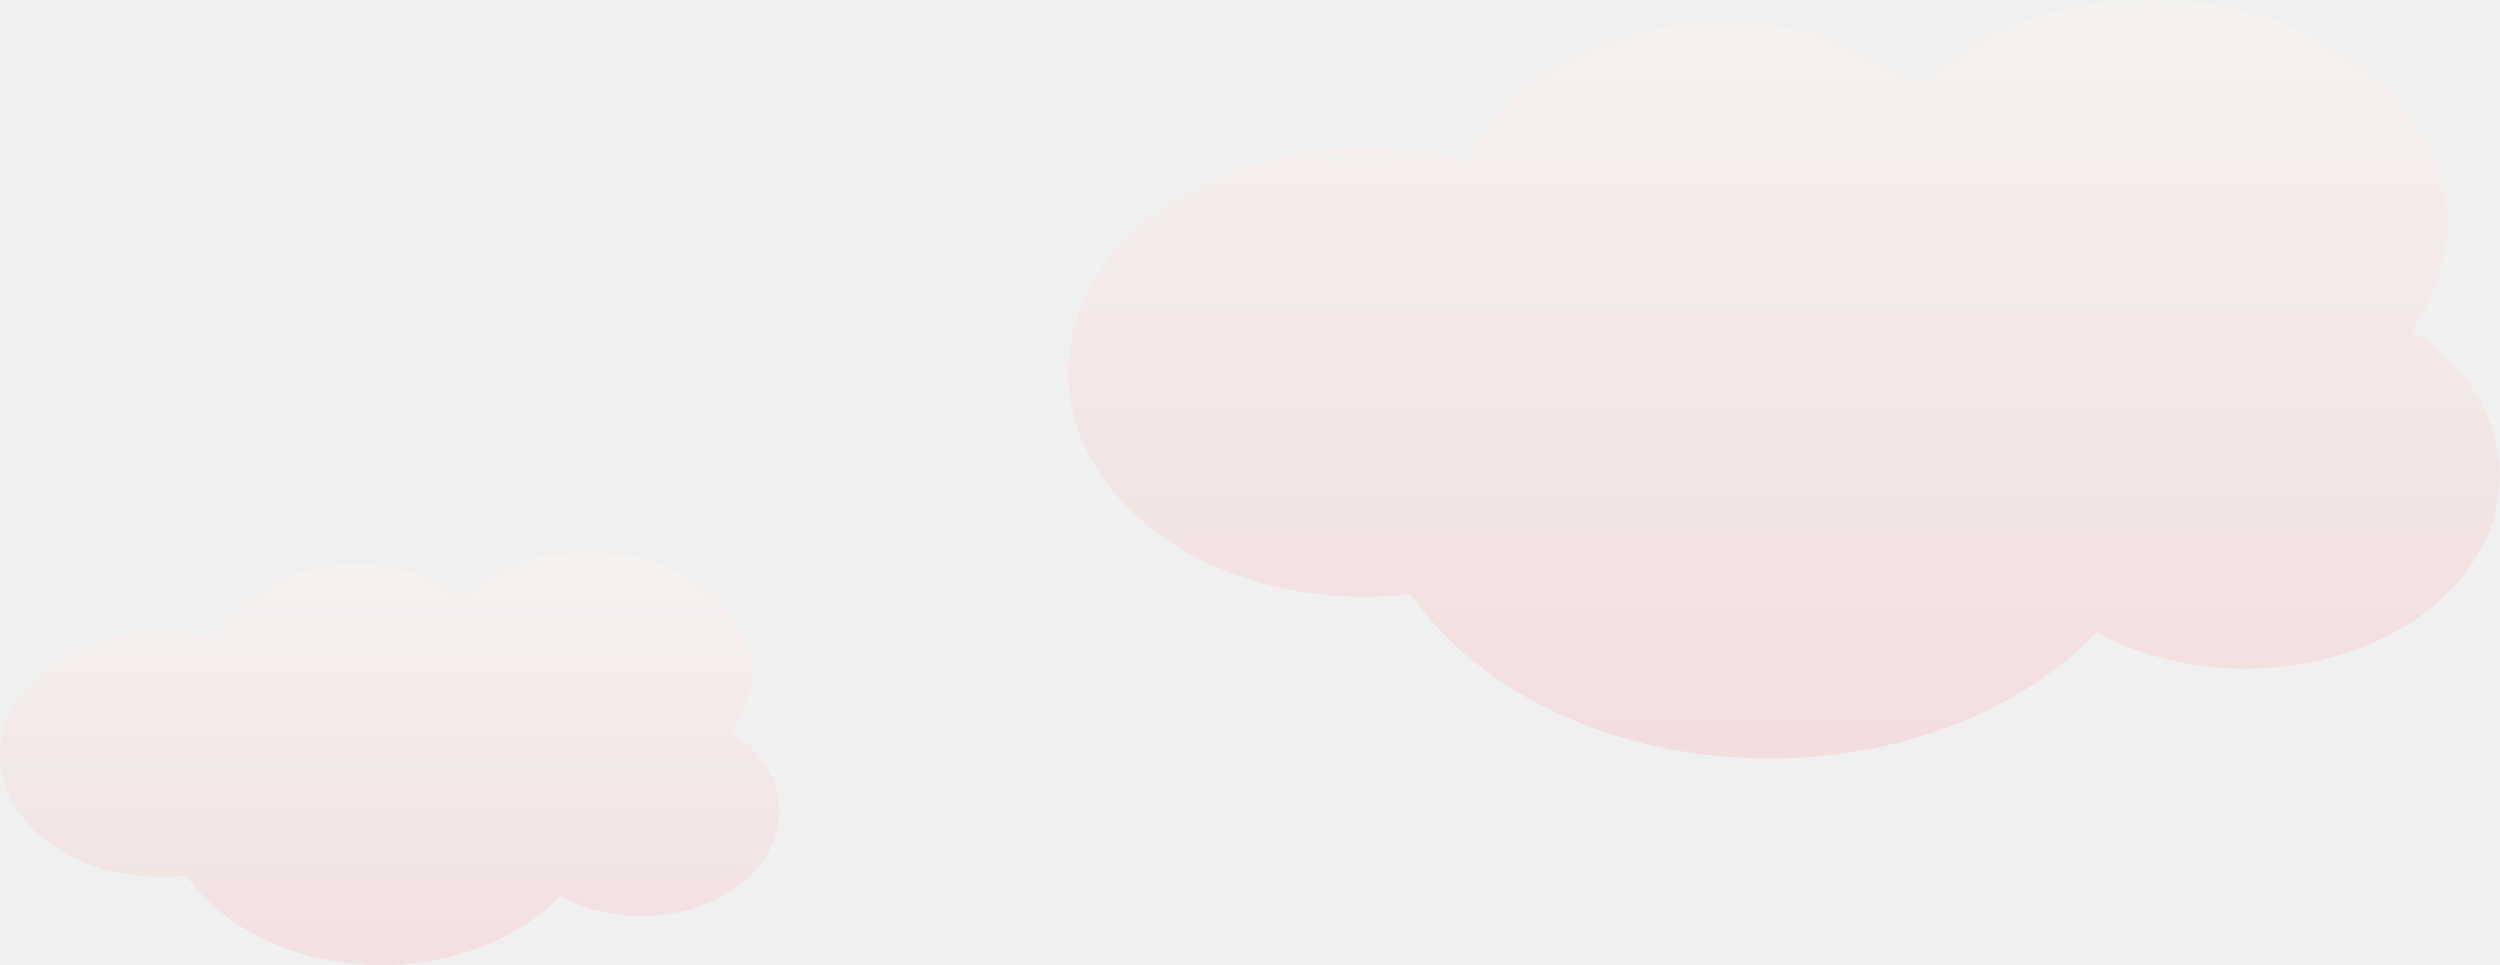
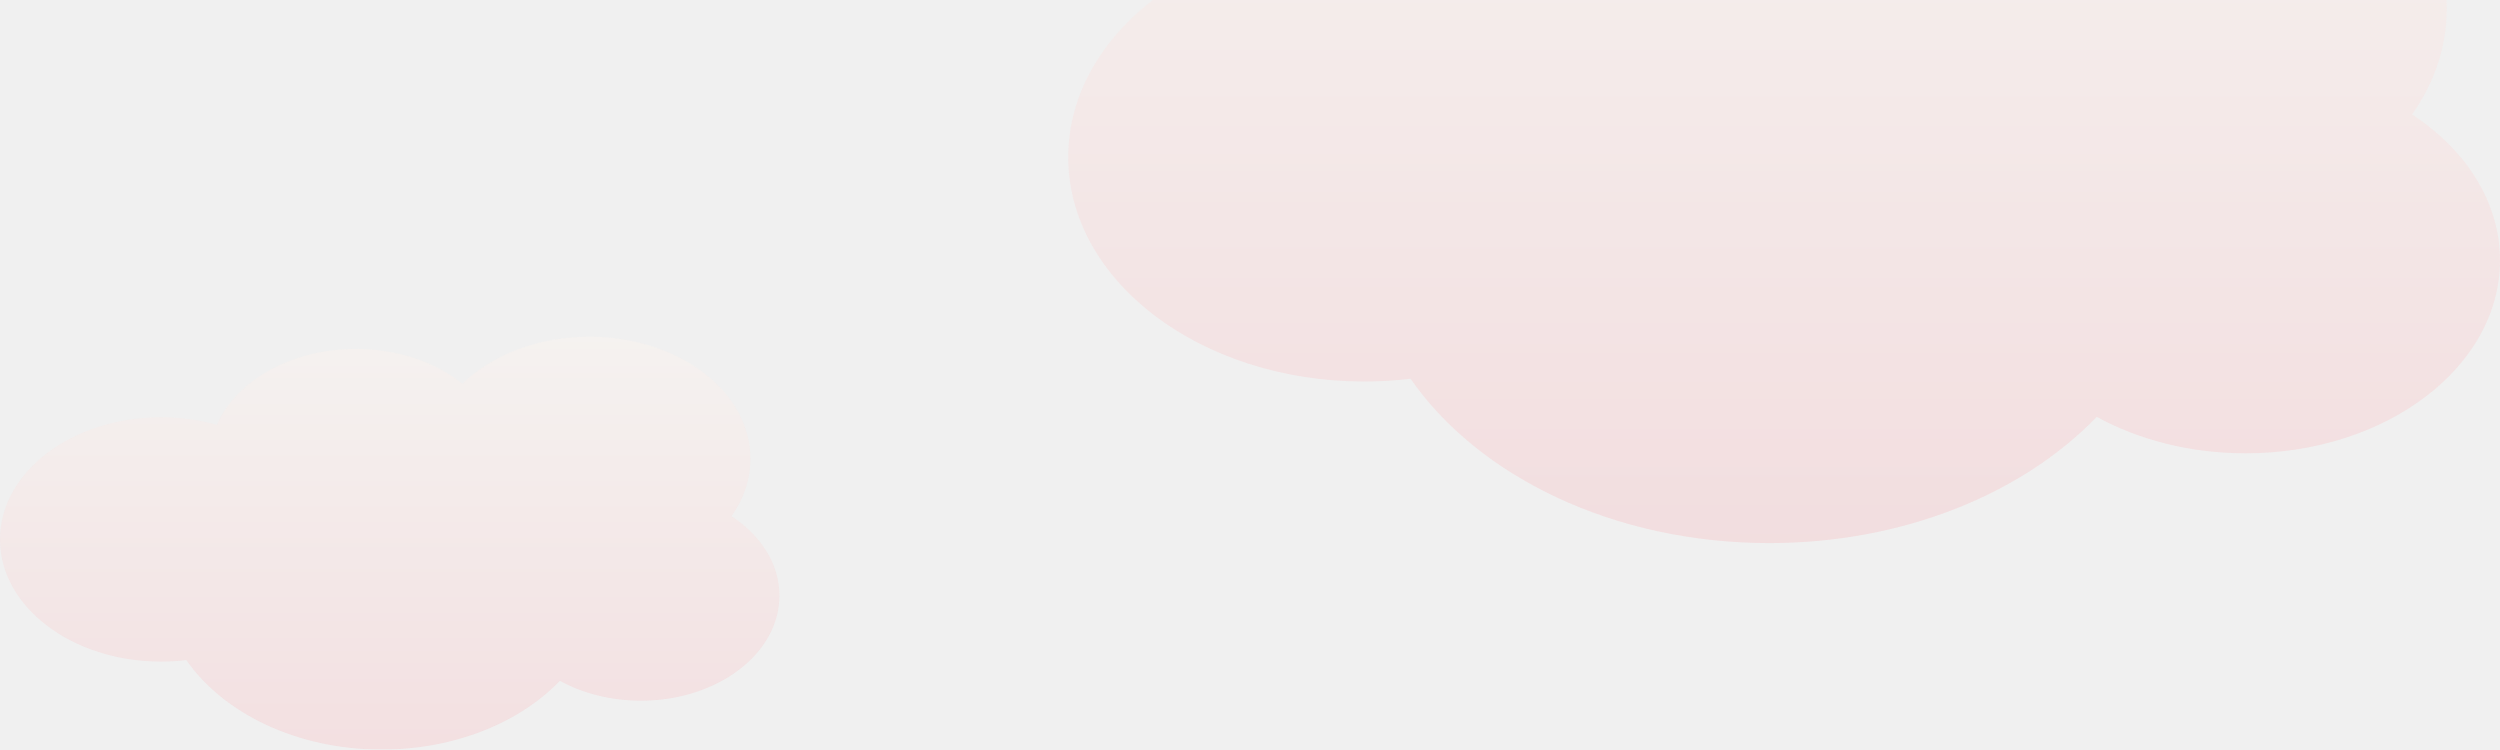
- <svg xmlns="http://www.w3.org/2000/svg" width="557" height="215" viewBox="0 0 557 215" fill="none">
-   <path opacity="0.4" fill-rule="evenodd" clip-rule="evenodd" d="M545.136 50C545.136 58.492 542.346 66.489 537.423 73.493C549.415 81.377 557 93.016 557 106C557 129.748 531.623 149 500.318 149C487.935 149 476.479 145.988 467.155 140.876C450.73 157.925 424.172 169 394.205 169C359.512 169 329.389 154.157 314.268 132.386C310.893 132.79 307.433 133 303.909 133C267.509 133 238 110.614 238 83C238 55.386 267.509 33 303.909 33C311.941 33 319.637 34.09 326.754 36.085C334.701 18.021 357.176 5 383.659 5C400.832 5 416.319 10.475 427.253 19.25C439.315 7.533 458.111 0 479.227 0C515.628 0 545.136 22.386 545.136 50Z" fill="url(#paint0_linear_45_70)" />
-   <path opacity="0.37" fill-rule="evenodd" clip-rule="evenodd" d="M167.198 150.219C167.198 154.842 165.679 159.195 162.999 163.008C169.528 167.3 173.657 173.636 173.657 180.704C173.657 193.632 159.842 204.112 142.8 204.112C136.059 204.112 129.823 202.472 124.747 199.69C115.806 208.971 101.348 215 85.034 215C66.148 215 49.75 206.92 41.519 195.068C39.681 195.288 37.798 195.402 35.88 195.402C16.064 195.402 0 183.216 0 168.183C0 153.151 16.064 140.964 35.88 140.964C40.252 140.964 44.441 141.558 48.316 142.644C52.642 132.81 64.877 125.722 79.294 125.722C88.642 125.722 97.073 128.702 103.025 133.479C109.592 127.101 119.824 123 131.319 123C151.135 123 167.198 135.186 167.198 150.219Z" fill="url(#paint1_linear_45_70)" />
+ <svg xmlns="http://www.w3.org/2000/svg" width="557" height="167" viewBox="0 0 557 167" fill="none">
+   <g clip-path="url(#clip0_50_652)">
+     <path opacity="0.4" fill-rule="evenodd" clip-rule="evenodd" d="M545.136 2C545.136 10.492 542.346 18.489 537.423 25.493C549.415 33.377 557 45.017 557 58C557 81.748 531.623 101 500.318 101C487.935 101 476.479 97.987 467.155 92.876C450.73 109.925 424.172 121 394.205 121C359.512 121 329.389 106.157 314.268 84.386C310.893 84.79 307.433 85 303.909 85C267.509 85 238 62.614 238 35C238 7.386 267.509 -15 303.909 -15C311.941 -15 319.637 -13.91 326.754 -11.915C334.701 -29.979 357.176 -43 383.659 -43C400.832 -43 416.319 -37.525 427.253 -28.75C439.315 -40.467 458.111 -48 479.227 -48C515.628 -48 545.136 -25.614 545.136 2Z" fill="url(#paint0_linear_50_652)" />
+     <path opacity="0.37" fill-rule="evenodd" clip-rule="evenodd" d="M167.198 102.219C167.198 106.842 165.679 111.195 162.999 115.008C169.528 119.3 173.657 125.636 173.657 132.704C173.657 145.632 159.842 156.112 142.8 156.112C136.059 156.112 129.823 154.472 124.747 151.69C115.806 160.971 101.348 167 85.034 167C66.148 167 49.75 158.92 41.519 147.068C39.681 147.288 37.798 147.402 35.88 147.402C16.064 147.402 0 135.216 0 120.183C0 105.151 16.064 92.965 35.88 92.965C40.252 92.965 44.441 93.558 48.316 94.644C52.642 84.811 64.877 77.722 79.294 77.722C88.642 77.722 97.073 80.702 103.025 85.479C109.592 79.101 119.824 75 131.319 75C151.135 75 167.198 87.186 167.198 102.219Z" fill="url(#paint1_linear_50_652)" />
+   </g>
  <defs>
-     <linearGradient id="paint0_linear_45_70" x1="397.5" y1="0" x2="397.5" y2="169" gradientUnits="userSpaceOnUse">
+     <linearGradient id="paint0_linear_50_652" x1="397.5" y1="-48" x2="397.5" y2="121" gradientUnits="userSpaceOnUse">
      <stop stop-color="#FBF4EE" />
      <stop offset="1" stop-color="#F6C2C6" />
    </linearGradient>
-     <linearGradient id="paint1_linear_45_70" x1="86.828" y1="123" x2="86.828" y2="215" gradientUnits="userSpaceOnUse">
+     <linearGradient id="paint1_linear_50_652" x1="86.828" y1="75" x2="86.828" y2="167" gradientUnits="userSpaceOnUse">
      <stop stop-color="#FBF4EE" />
      <stop offset="1" stop-color="#F6C2C6" />
    </linearGradient>
+     <clipPath id="clip0_50_652">
+       <rect width="557" height="167" fill="white" />
+     </clipPath>
  </defs>
</svg>
